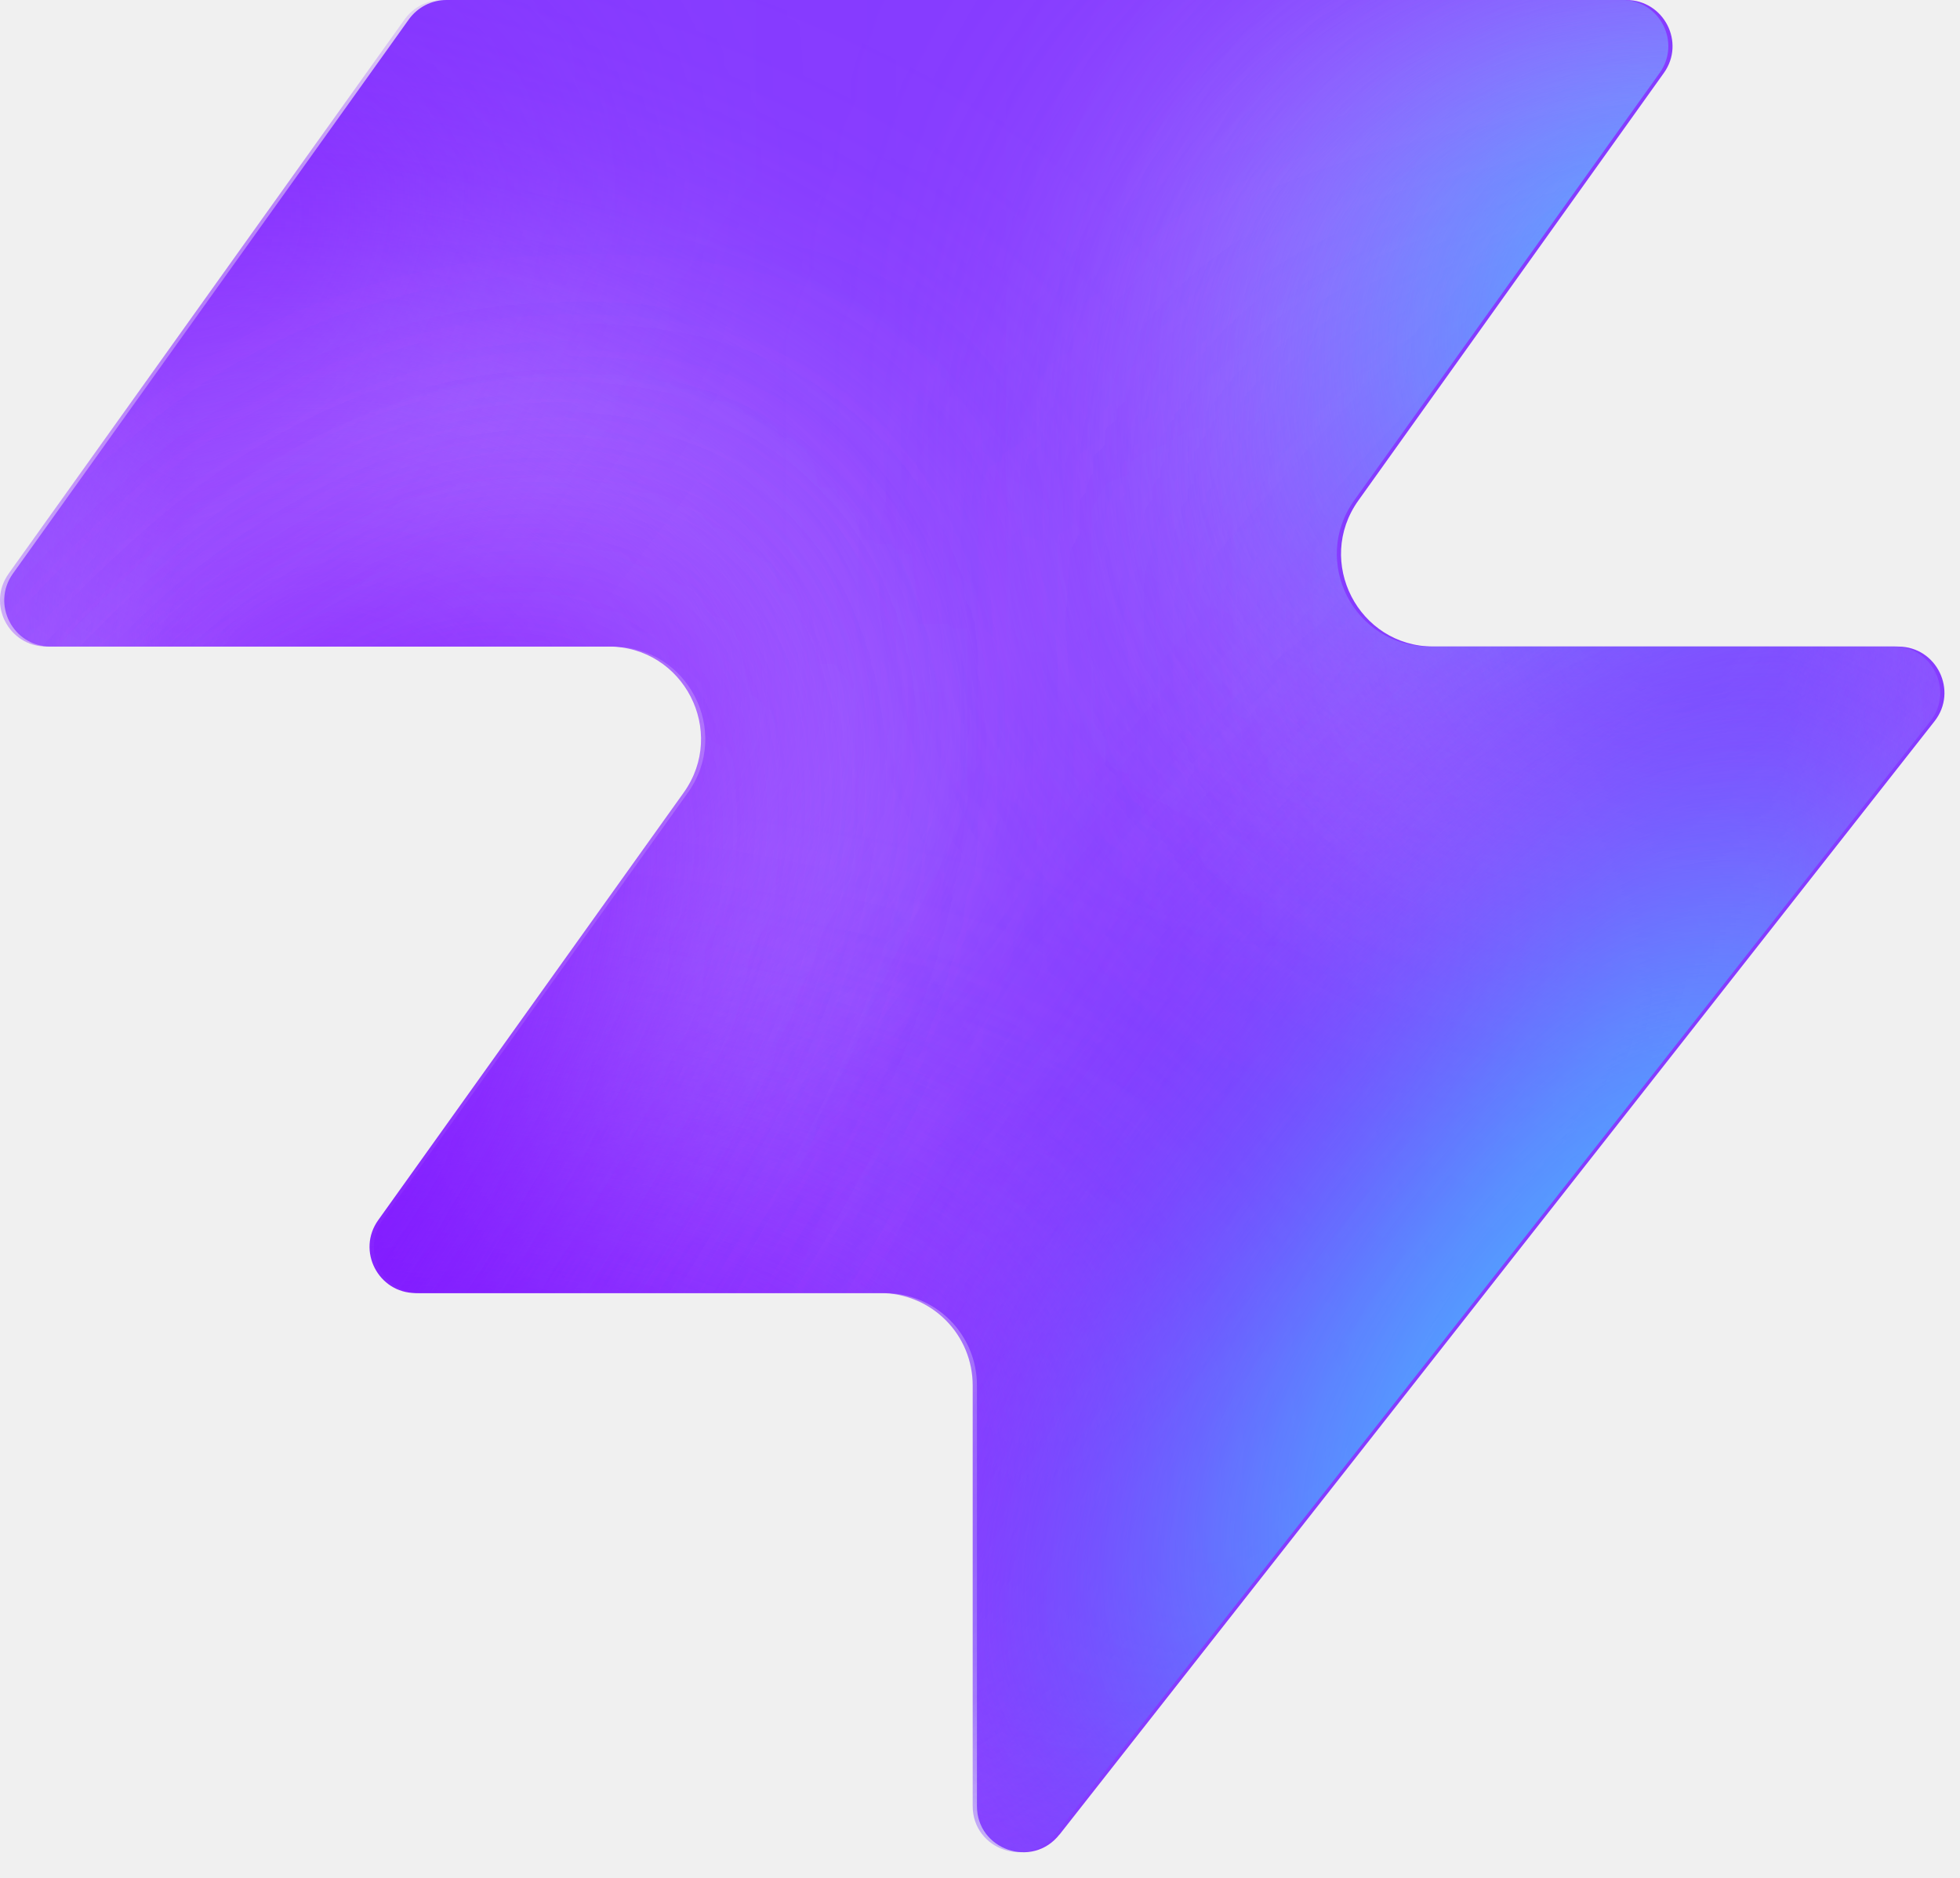
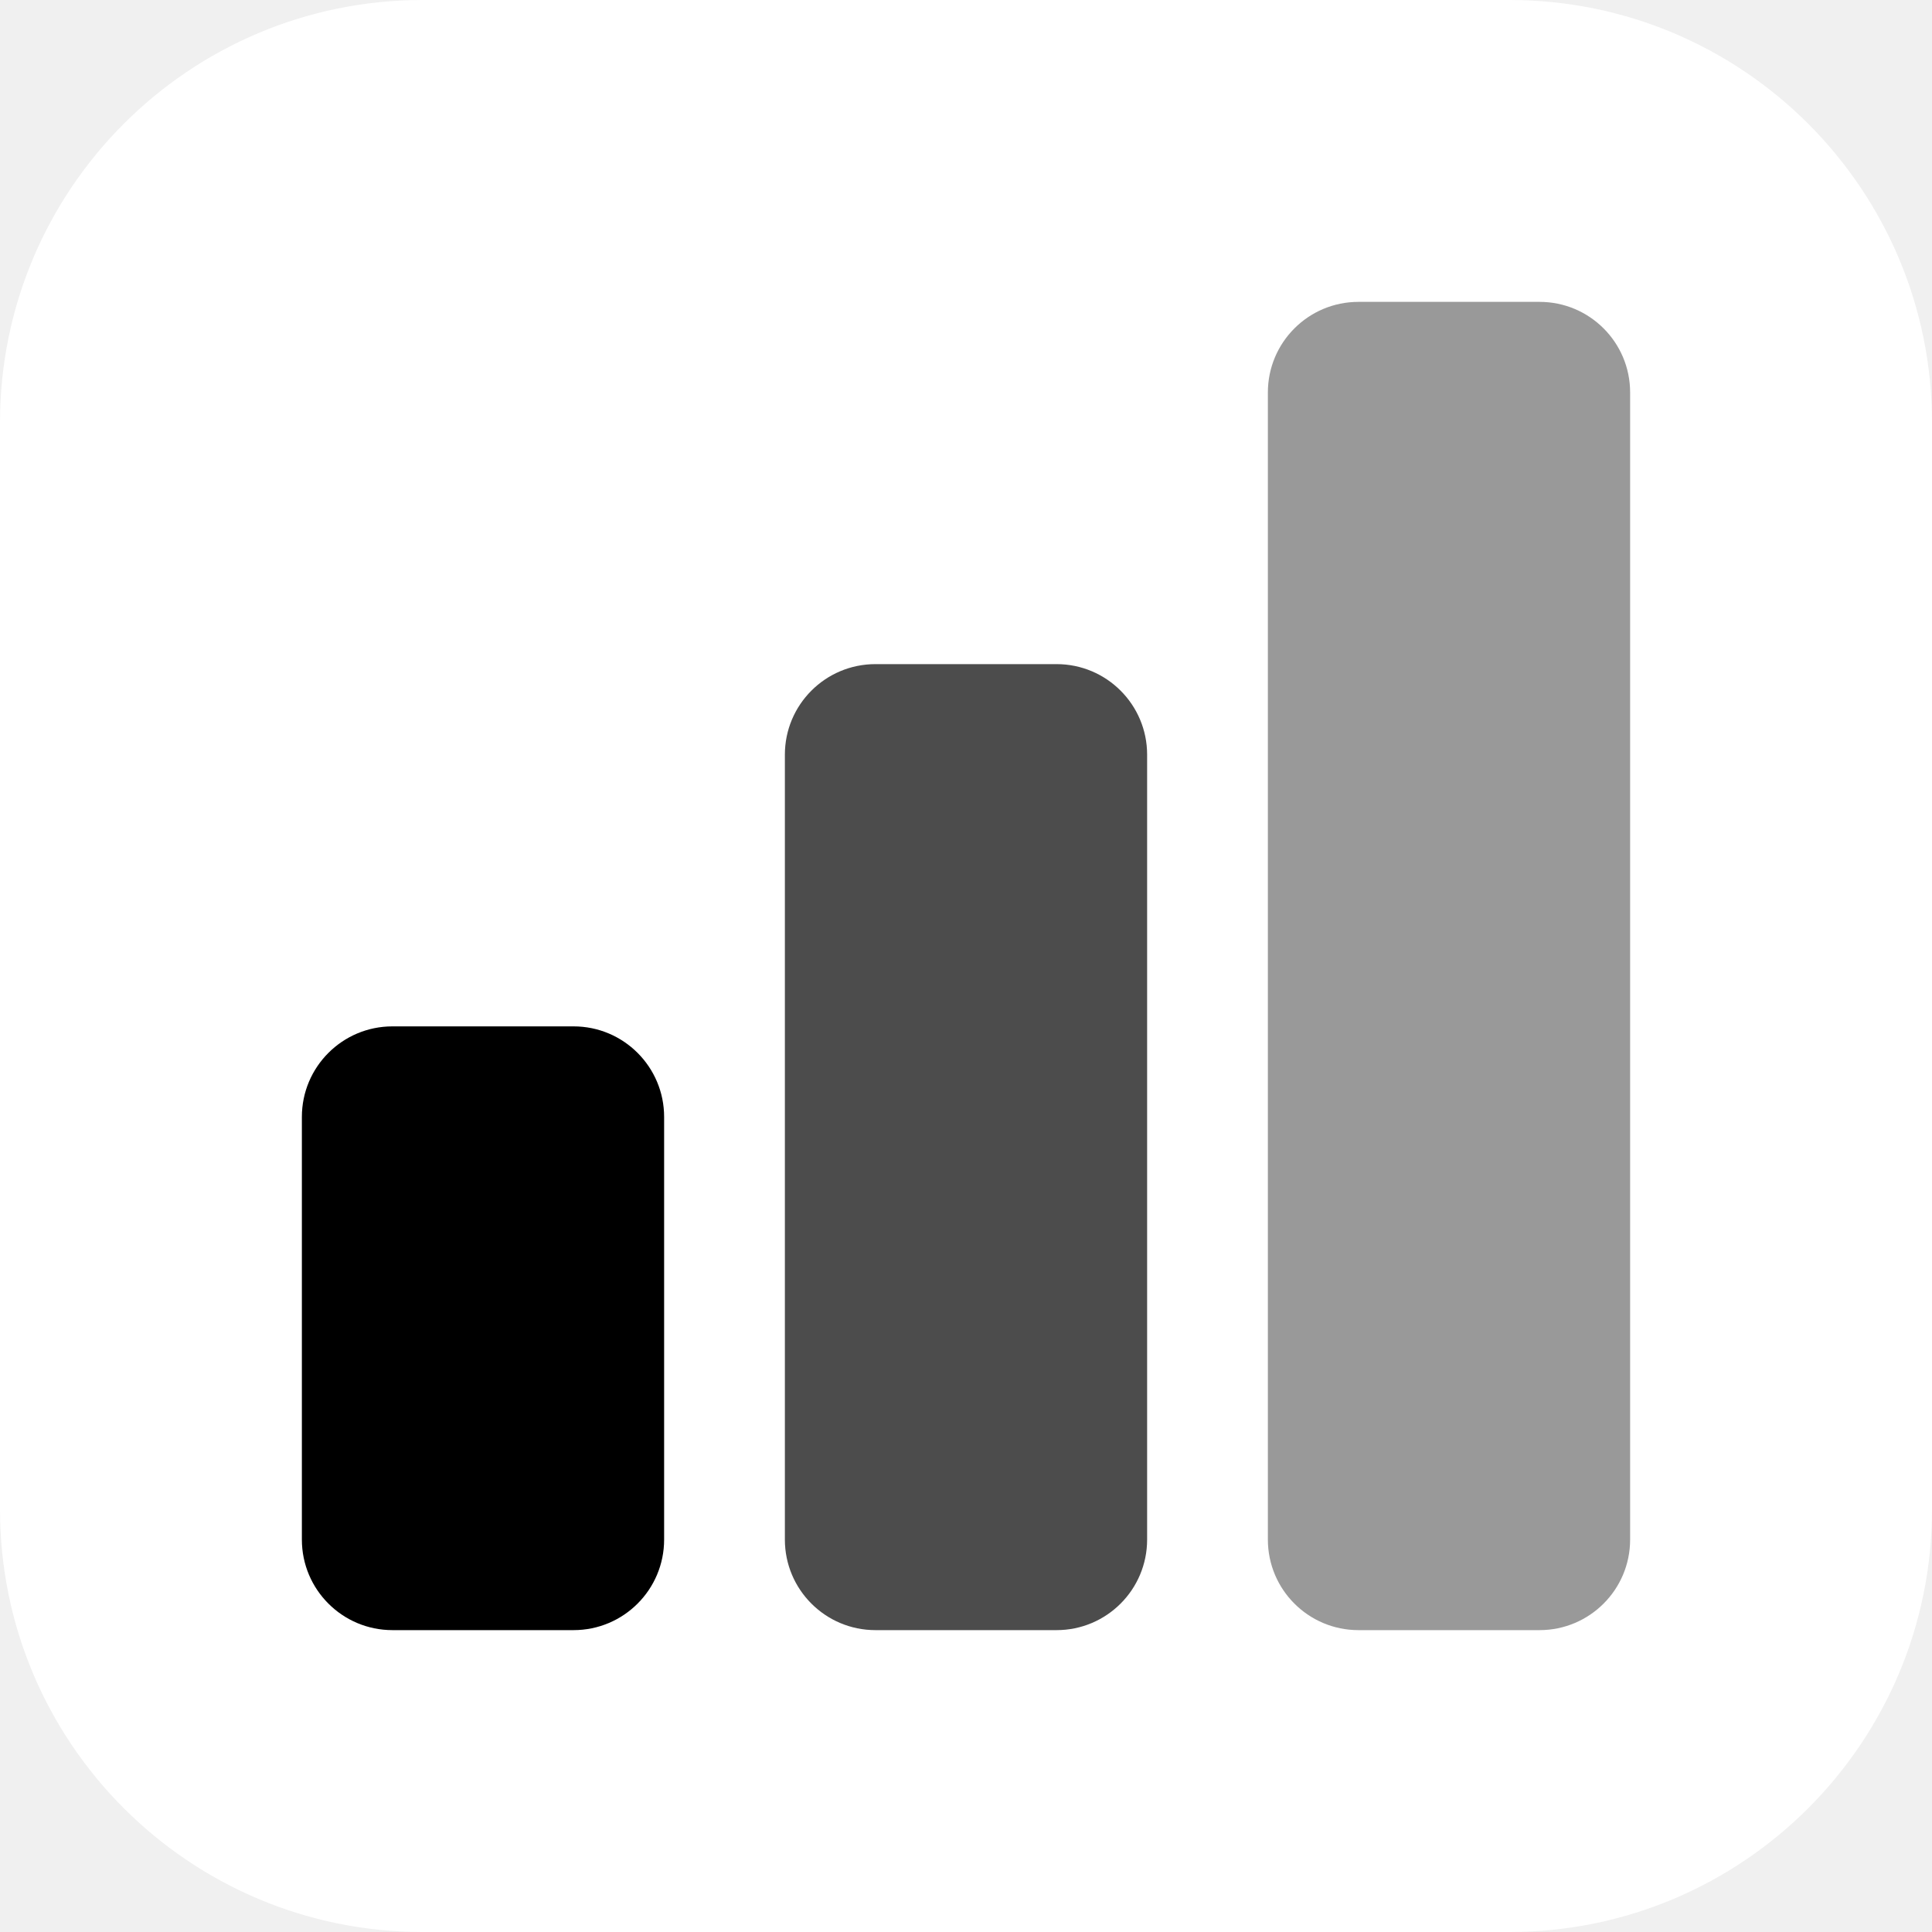
- <svg xmlns="http://www.w3.org/2000/svg" width="48" height="46" fill="none" viewBox="0 0 48 46">
-   <path fill="#863bff" d="M25.946 44.938c-.664.845-2.021.375-2.021-.698V33.937a2.26 2.26 0 0 0-2.262-2.262H10.287c-.92 0-1.456-1.04-.92-1.788l7.48-10.471c1.07-1.497 0-3.578-1.842-3.578H1.237c-.92 0-1.456-1.04-.92-1.788L10.013.474c.214-.297.556-.474.92-.474h28.894c.92 0 1.456 1.04.92 1.788l-7.48 10.471c-1.07 1.498 0 3.579 1.842 3.579h11.377c.943 0 1.473 1.088.89 1.83L25.947 44.94z" style="fill:#863bff;fill:color(display-p3 .525 .23 1);fill-opacity:1" />
-   <mask id="a" width="48" height="46" x="0" y="0" maskUnits="userSpaceOnUse" style="mask-type:alpha">
-     <path fill="#000" d="M25.842 44.938c-.664.844-2.021.375-2.021-.698V33.937a2.26 2.26 0 0 0-2.262-2.262H10.183c-.92 0-1.456-1.04-.92-1.788l7.48-10.471c1.07-1.498 0-3.579-1.842-3.579H1.133c-.92 0-1.456-1.04-.92-1.787L9.91.473c.214-.297.556-.474.92-.474h28.894c.92 0 1.456 1.04.92 1.788l-7.48 10.471c-1.07 1.498 0 3.578 1.842 3.578h11.377c.943 0 1.473 1.088.89 1.832L25.843 44.94z" style="fill:#000;fill-opacity:1" />
-   </mask>
-   <g mask="url(#a)">
-     <g filter="url(#b)">
-       <ellipse cx="5.508" cy="14.704" fill="#ede6ff" rx="5.508" ry="14.704" style="fill:#ede6ff;fill:color(display-p3 .927 .903 1);fill-opacity:1" transform="matrix(.00324 1 1 -.00324 -4.47 31.516)" />
-     </g>
-     <g filter="url(#c)">
-       <ellipse cx="10.399" cy="29.851" fill="#ede6ff" rx="10.399" ry="29.851" style="fill:#ede6ff;fill:color(display-p3 .927 .903 1);fill-opacity:1" transform="matrix(.00324 1 1 -.00324 -39.328 7.883)" />
-     </g>
-     <g filter="url(#d)">
-       <ellipse cx="5.508" cy="30.487" fill="#7e14ff" rx="5.508" ry="30.487" style="fill:#7e14ff;fill:color(display-p3 .492 .077 1);fill-opacity:1" transform="rotate(89.814 -25.913 -14.639)scale(1 -1)" />
-     </g>
-     <g filter="url(#e)">
-       <ellipse cx="5.508" cy="30.599" fill="#7e14ff" rx="5.508" ry="30.599" style="fill:#7e14ff;fill:color(display-p3 .492 .077 1);fill-opacity:1" transform="rotate(89.814 -32.644 -3.334)scale(1 -1)" />
-     </g>
-     <g filter="url(#f)">
-       <ellipse cx="5.508" cy="30.599" fill="#7e14ff" rx="5.508" ry="30.599" style="fill:#7e14ff;fill:color(display-p3 .492 .077 1);fill-opacity:1" transform="matrix(.00324 1 1 -.00324 -34.34 30.47)" />
-     </g>
-     <g filter="url(#g)">
-       <ellipse cx="14.072" cy="22.078" fill="#ede6ff" rx="14.072" ry="22.078" style="fill:#ede6ff;fill:color(display-p3 .927 .903 1);fill-opacity:1" transform="rotate(93.35 24.506 48.493)scale(-1 1)" />
-     </g>
-     <g filter="url(#h)">
-       <ellipse cx="3.47" cy="21.501" fill="#7e14ff" rx="3.47" ry="21.501" style="fill:#7e14ff;fill:color(display-p3 .492 .077 1);fill-opacity:1" transform="rotate(89.009 28.708 47.59)scale(-1 1)" />
-     </g>
-     <g filter="url(#i)">
-       <ellipse cx="3.47" cy="21.501" fill="#7e14ff" rx="3.47" ry="21.501" style="fill:#7e14ff;fill:color(display-p3 .492 .077 1);fill-opacity:1" transform="rotate(89.009 28.708 47.59)scale(-1 1)" />
-     </g>
-     <g filter="url(#j)">
-       <ellipse cx=".387" cy="8.972" fill="#7e14ff" rx="4.407" ry="29.108" style="fill:#7e14ff;fill:color(display-p3 .492 .077 1);fill-opacity:1" transform="rotate(39.51 .387 8.972)" />
-     </g>
-     <g filter="url(#k)">
-       <ellipse cx="47.523" cy="-6.092" fill="#7e14ff" rx="4.407" ry="29.108" style="fill:#7e14ff;fill:color(display-p3 .492 .077 1);fill-opacity:1" transform="rotate(37.892 47.523 -6.092)" />
-     </g>
-     <g filter="url(#l)">
-       <ellipse cx="41.412" cy="6.333" fill="#47bfff" rx="5.971" ry="9.665" style="fill:#47bfff;fill:color(display-p3 .28 .748 1);fill-opacity:1" transform="rotate(37.892 41.412 6.333)" />
-     </g>
-     <g filter="url(#m)">
-       <ellipse cx="-1.879" cy="38.332" fill="#7e14ff" rx="4.407" ry="29.108" style="fill:#7e14ff;fill:color(display-p3 .492 .077 1);fill-opacity:1" transform="rotate(37.892 -1.88 38.332)" />
-     </g>
-     <g filter="url(#n)">
-       <ellipse cx="-1.879" cy="38.332" fill="#7e14ff" rx="4.407" ry="29.108" style="fill:#7e14ff;fill:color(display-p3 .492 .077 1);fill-opacity:1" transform="rotate(37.892 -1.88 38.332)" />
-     </g>
-     <g filter="url(#o)">
-       <ellipse cx="35.651" cy="29.907" fill="#7e14ff" rx="4.407" ry="29.108" style="fill:#7e14ff;fill:color(display-p3 .492 .077 1);fill-opacity:1" transform="rotate(37.892 35.651 29.907)" />
-     </g>
-     <g filter="url(#p)">
-       <ellipse cx="38.418" cy="32.4" fill="#47bfff" rx="5.971" ry="15.297" style="fill:#47bfff;fill:color(display-p3 .28 .748 1);fill-opacity:1" transform="rotate(37.892 38.418 32.4)" />
-     </g>
-   </g>
-   <defs>
-     <filter id="b" width="60.045" height="41.654" x="-19.77" y="16.149" color-interpolation-filters="sRGB" filterUnits="userSpaceOnUse">
-       <feFlood flood-opacity="0" result="BackgroundImageFix" />
-       <feBlend in="SourceGraphic" in2="BackgroundImageFix" result="shape" />
-       <feGaussianBlur result="effect1_foregroundBlur_2002_17158" stdDeviation="7.659" />
-     </filter>
-     <filter id="c" width="90.34" height="51.437" x="-54.613" y="-7.533" color-interpolation-filters="sRGB" filterUnits="userSpaceOnUse">
-       <feFlood flood-opacity="0" result="BackgroundImageFix" />
-       <feBlend in="SourceGraphic" in2="BackgroundImageFix" result="shape" />
-       <feGaussianBlur result="effect1_foregroundBlur_2002_17158" stdDeviation="7.659" />
-     </filter>
-     <filter id="d" width="79.355" height="29.4" x="-49.64" y="2.03" color-interpolation-filters="sRGB" filterUnits="userSpaceOnUse">
-       <feFlood flood-opacity="0" result="BackgroundImageFix" />
-       <feBlend in="SourceGraphic" in2="BackgroundImageFix" result="shape" />
-       <feGaussianBlur result="effect1_foregroundBlur_2002_17158" stdDeviation="4.596" />
-     </filter>
-     <filter id="e" width="79.579" height="29.4" x="-45.045" y="20.029" color-interpolation-filters="sRGB" filterUnits="userSpaceOnUse">
-       <feFlood flood-opacity="0" result="BackgroundImageFix" />
-       <feBlend in="SourceGraphic" in2="BackgroundImageFix" result="shape" />
-       <feGaussianBlur result="effect1_foregroundBlur_2002_17158" stdDeviation="4.596" />
-     </filter>
-     <filter id="f" width="79.579" height="29.4" x="-43.513" y="21.178" color-interpolation-filters="sRGB" filterUnits="userSpaceOnUse">
-       <feFlood flood-opacity="0" result="BackgroundImageFix" />
-       <feBlend in="SourceGraphic" in2="BackgroundImageFix" result="shape" />
-       <feGaussianBlur result="effect1_foregroundBlur_2002_17158" stdDeviation="4.596" />
-     </filter>
-     <filter id="g" width="74.749" height="58.852" x="15.756" y="-17.901" color-interpolation-filters="sRGB" filterUnits="userSpaceOnUse">
-       <feFlood flood-opacity="0" result="BackgroundImageFix" />
-       <feBlend in="SourceGraphic" in2="BackgroundImageFix" result="shape" />
-       <feGaussianBlur result="effect1_foregroundBlur_2002_17158" stdDeviation="7.659" />
-     </filter>
-     <filter id="h" width="61.377" height="25.362" x="23.548" y="2.284" color-interpolation-filters="sRGB" filterUnits="userSpaceOnUse">
-       <feFlood flood-opacity="0" result="BackgroundImageFix" />
-       <feBlend in="SourceGraphic" in2="BackgroundImageFix" result="shape" />
-       <feGaussianBlur result="effect1_foregroundBlur_2002_17158" stdDeviation="4.596" />
-     </filter>
-     <filter id="i" width="61.377" height="25.362" x="23.548" y="2.284" color-interpolation-filters="sRGB" filterUnits="userSpaceOnUse">
-       <feFlood flood-opacity="0" result="BackgroundImageFix" />
-       <feBlend in="SourceGraphic" in2="BackgroundImageFix" result="shape" />
-       <feGaussianBlur result="effect1_foregroundBlur_2002_17158" stdDeviation="4.596" />
-     </filter>
-     <filter id="j" width="56.045" height="63.649" x="-27.636" y="-22.853" color-interpolation-filters="sRGB" filterUnits="userSpaceOnUse">
-       <feFlood flood-opacity="0" result="BackgroundImageFix" />
-       <feBlend in="SourceGraphic" in2="BackgroundImageFix" result="shape" />
-       <feGaussianBlur result="effect1_foregroundBlur_2002_17158" stdDeviation="4.596" />
-     </filter>
-     <filter id="k" width="54.814" height="64.646" x="20.116" y="-38.415" color-interpolation-filters="sRGB" filterUnits="userSpaceOnUse">
-       <feFlood flood-opacity="0" result="BackgroundImageFix" />
-       <feBlend in="SourceGraphic" in2="BackgroundImageFix" result="shape" />
-       <feGaussianBlur result="effect1_foregroundBlur_2002_17158" stdDeviation="4.596" />
-     </filter>
-     <filter id="l" width="33.541" height="35.313" x="24.641" y="-11.323" color-interpolation-filters="sRGB" filterUnits="userSpaceOnUse">
-       <feFlood flood-opacity="0" result="BackgroundImageFix" />
-       <feBlend in="SourceGraphic" in2="BackgroundImageFix" result="shape" />
-       <feGaussianBlur result="effect1_foregroundBlur_2002_17158" stdDeviation="4.596" />
-     </filter>
-     <filter id="m" width="54.814" height="64.646" x="-29.286" y="6.009" color-interpolation-filters="sRGB" filterUnits="userSpaceOnUse">
-       <feFlood flood-opacity="0" result="BackgroundImageFix" />
-       <feBlend in="SourceGraphic" in2="BackgroundImageFix" result="shape" />
-       <feGaussianBlur result="effect1_foregroundBlur_2002_17158" stdDeviation="4.596" />
-     </filter>
-     <filter id="n" width="54.814" height="64.646" x="-29.286" y="6.009" color-interpolation-filters="sRGB" filterUnits="userSpaceOnUse">
-       <feFlood flood-opacity="0" result="BackgroundImageFix" />
-       <feBlend in="SourceGraphic" in2="BackgroundImageFix" result="shape" />
-       <feGaussianBlur result="effect1_foregroundBlur_2002_17158" stdDeviation="4.596" />
-     </filter>
-     <filter id="o" width="54.814" height="64.646" x="8.244" y="-2.416" color-interpolation-filters="sRGB" filterUnits="userSpaceOnUse">
-       <feFlood flood-opacity="0" result="BackgroundImageFix" />
-       <feBlend in="SourceGraphic" in2="BackgroundImageFix" result="shape" />
-       <feGaussianBlur result="effect1_foregroundBlur_2002_17158" stdDeviation="4.596" />
-     </filter>
-     <filter id="p" width="39.409" height="43.623" x="18.713" y="10.588" color-interpolation-filters="sRGB" filterUnits="userSpaceOnUse">
-       <feFlood flood-opacity="0" result="BackgroundImageFix" />
-       <feBlend in="SourceGraphic" in2="BackgroundImageFix" result="shape" />
-       <feGaussianBlur result="effect1_foregroundBlur_2002_17158" stdDeviation="4.596" />
-     </filter>
-   </defs>
+ <svg xmlns="http://www.w3.org/2000/svg" width="32" height="32" viewBox="0 0 32 32" fill="none">
+   <rect width="32" height="32" rx="7" fill="#ffffff" />
+   <rect x="5" y="17" width="6" height="10" rx="1.5" fill="#000000" />
+   <rect x="13" y="11" width="6" height="16" rx="1.5" fill="#000000" opacity=".7" />
+   <rect x="21" y="5" width="6" height="22" rx="1.5" fill="#000000" opacity=".4" />
</svg>
